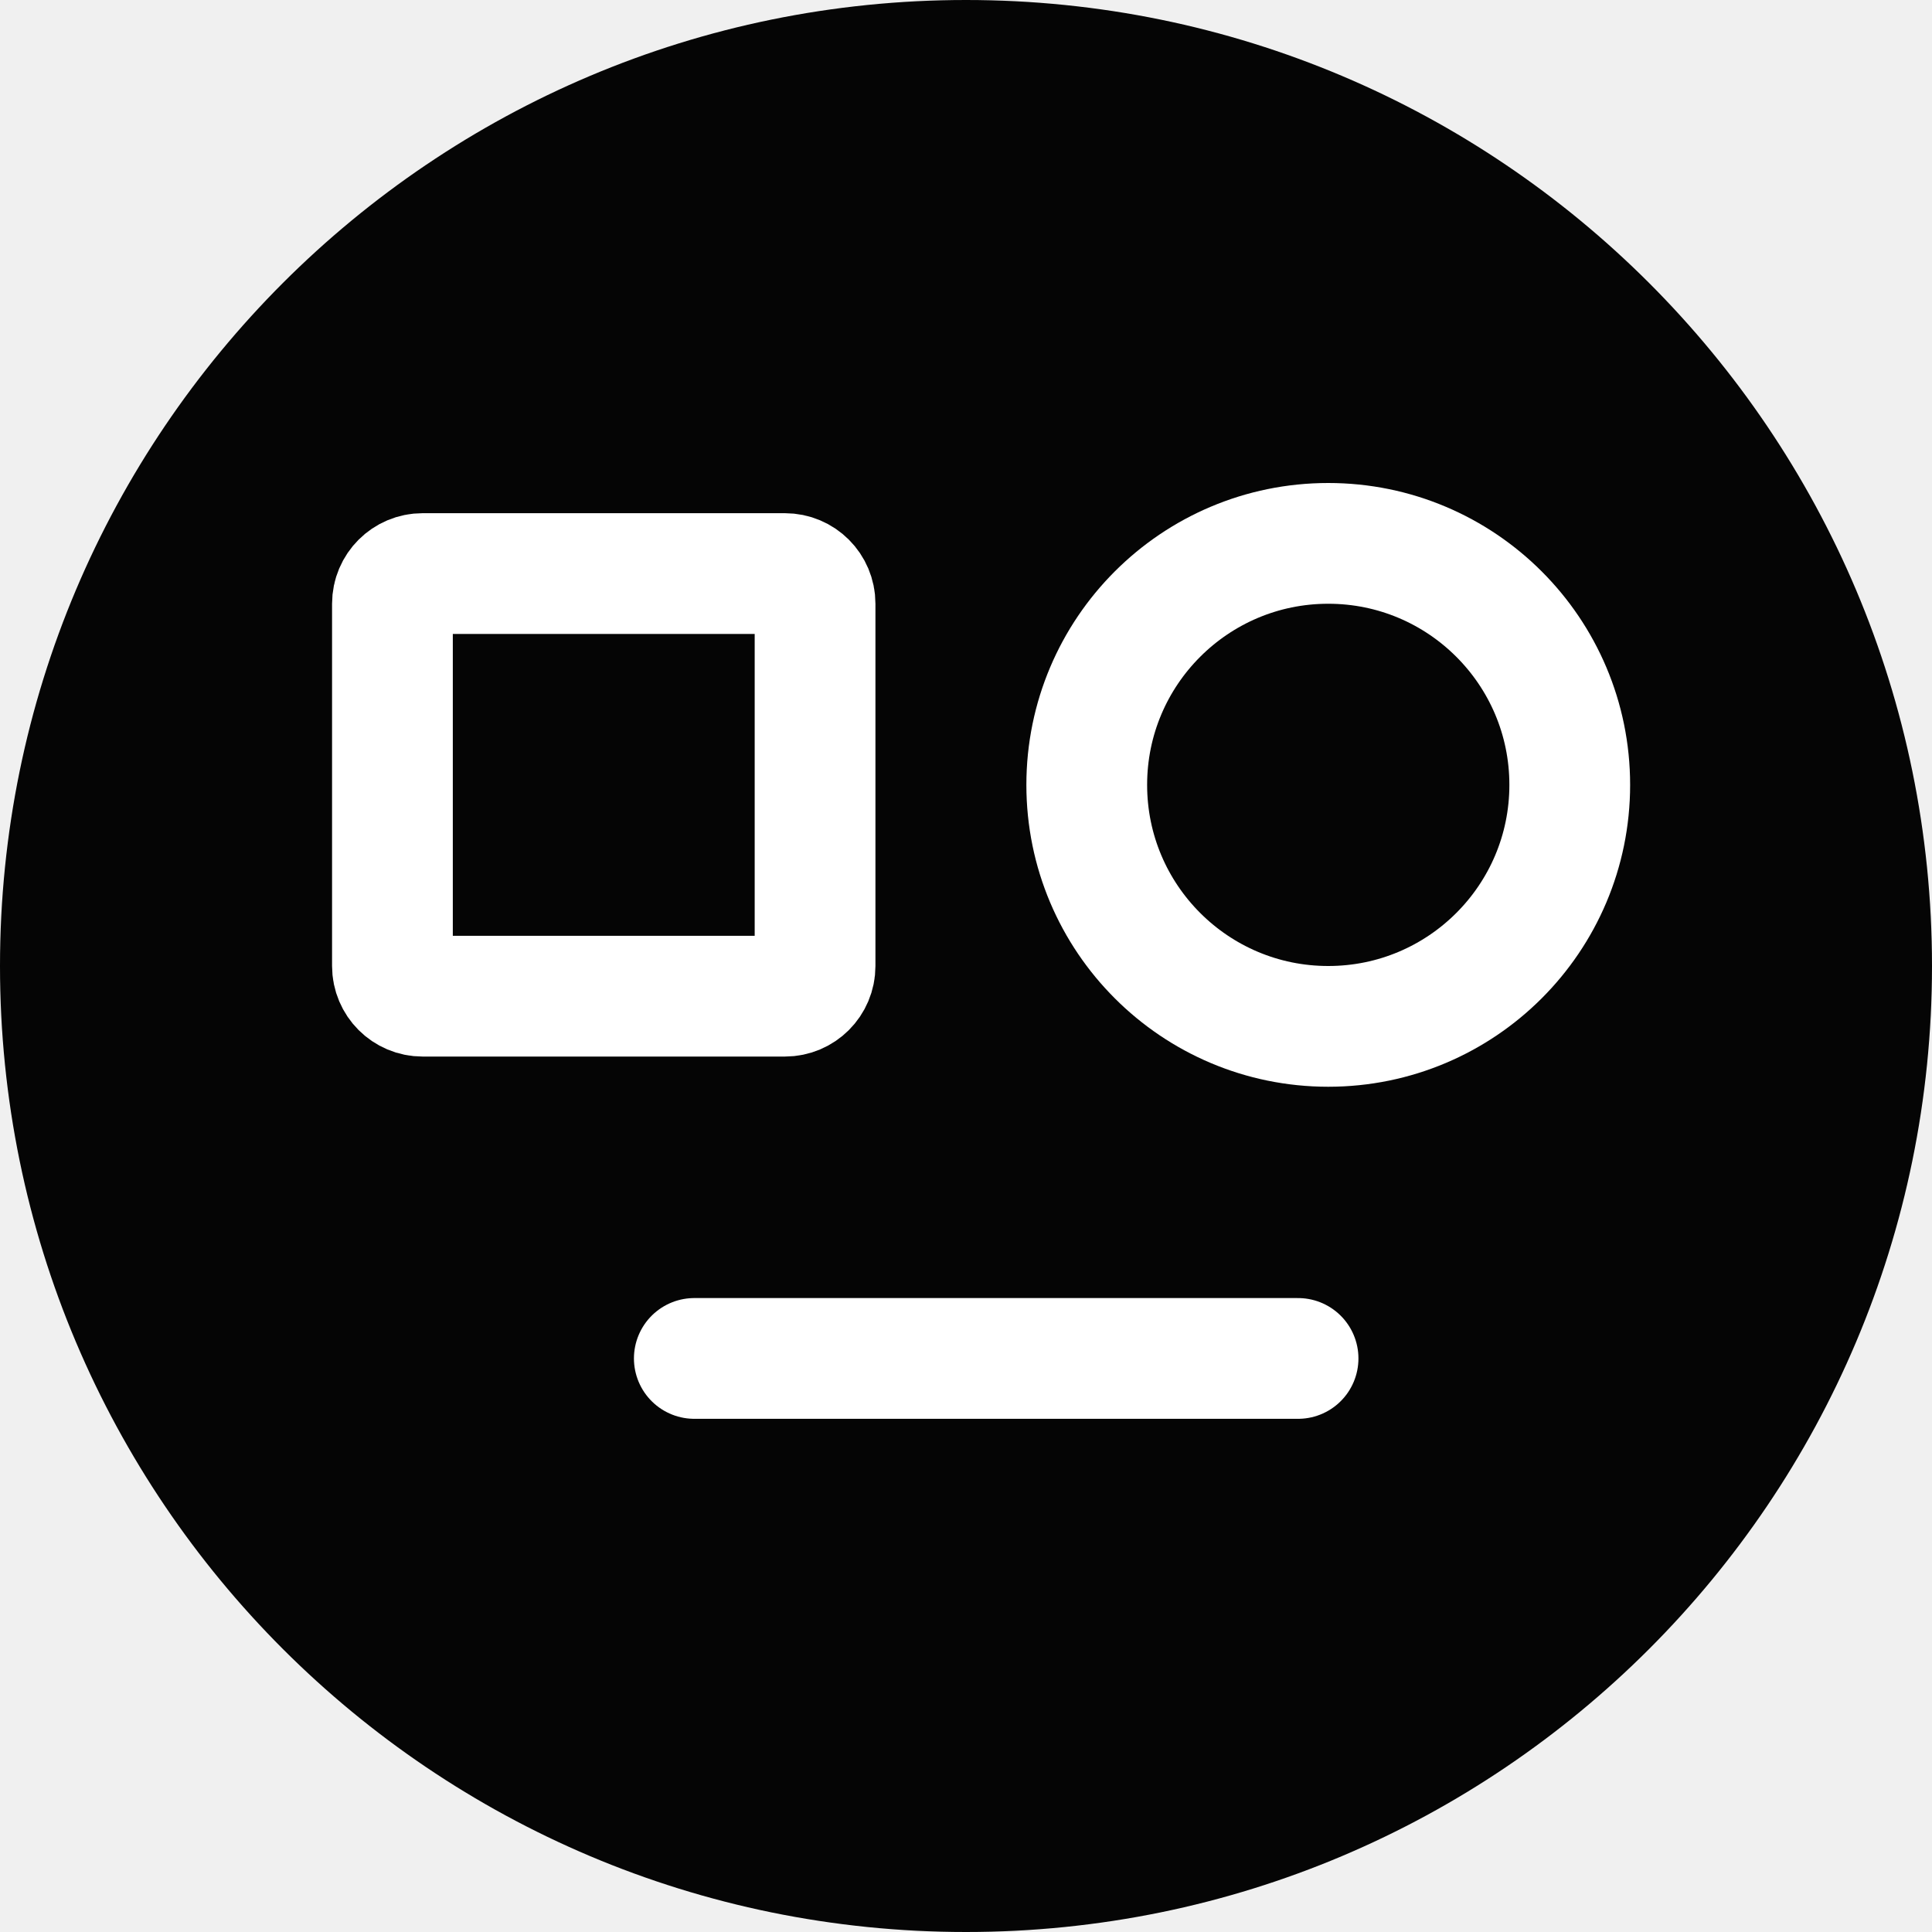
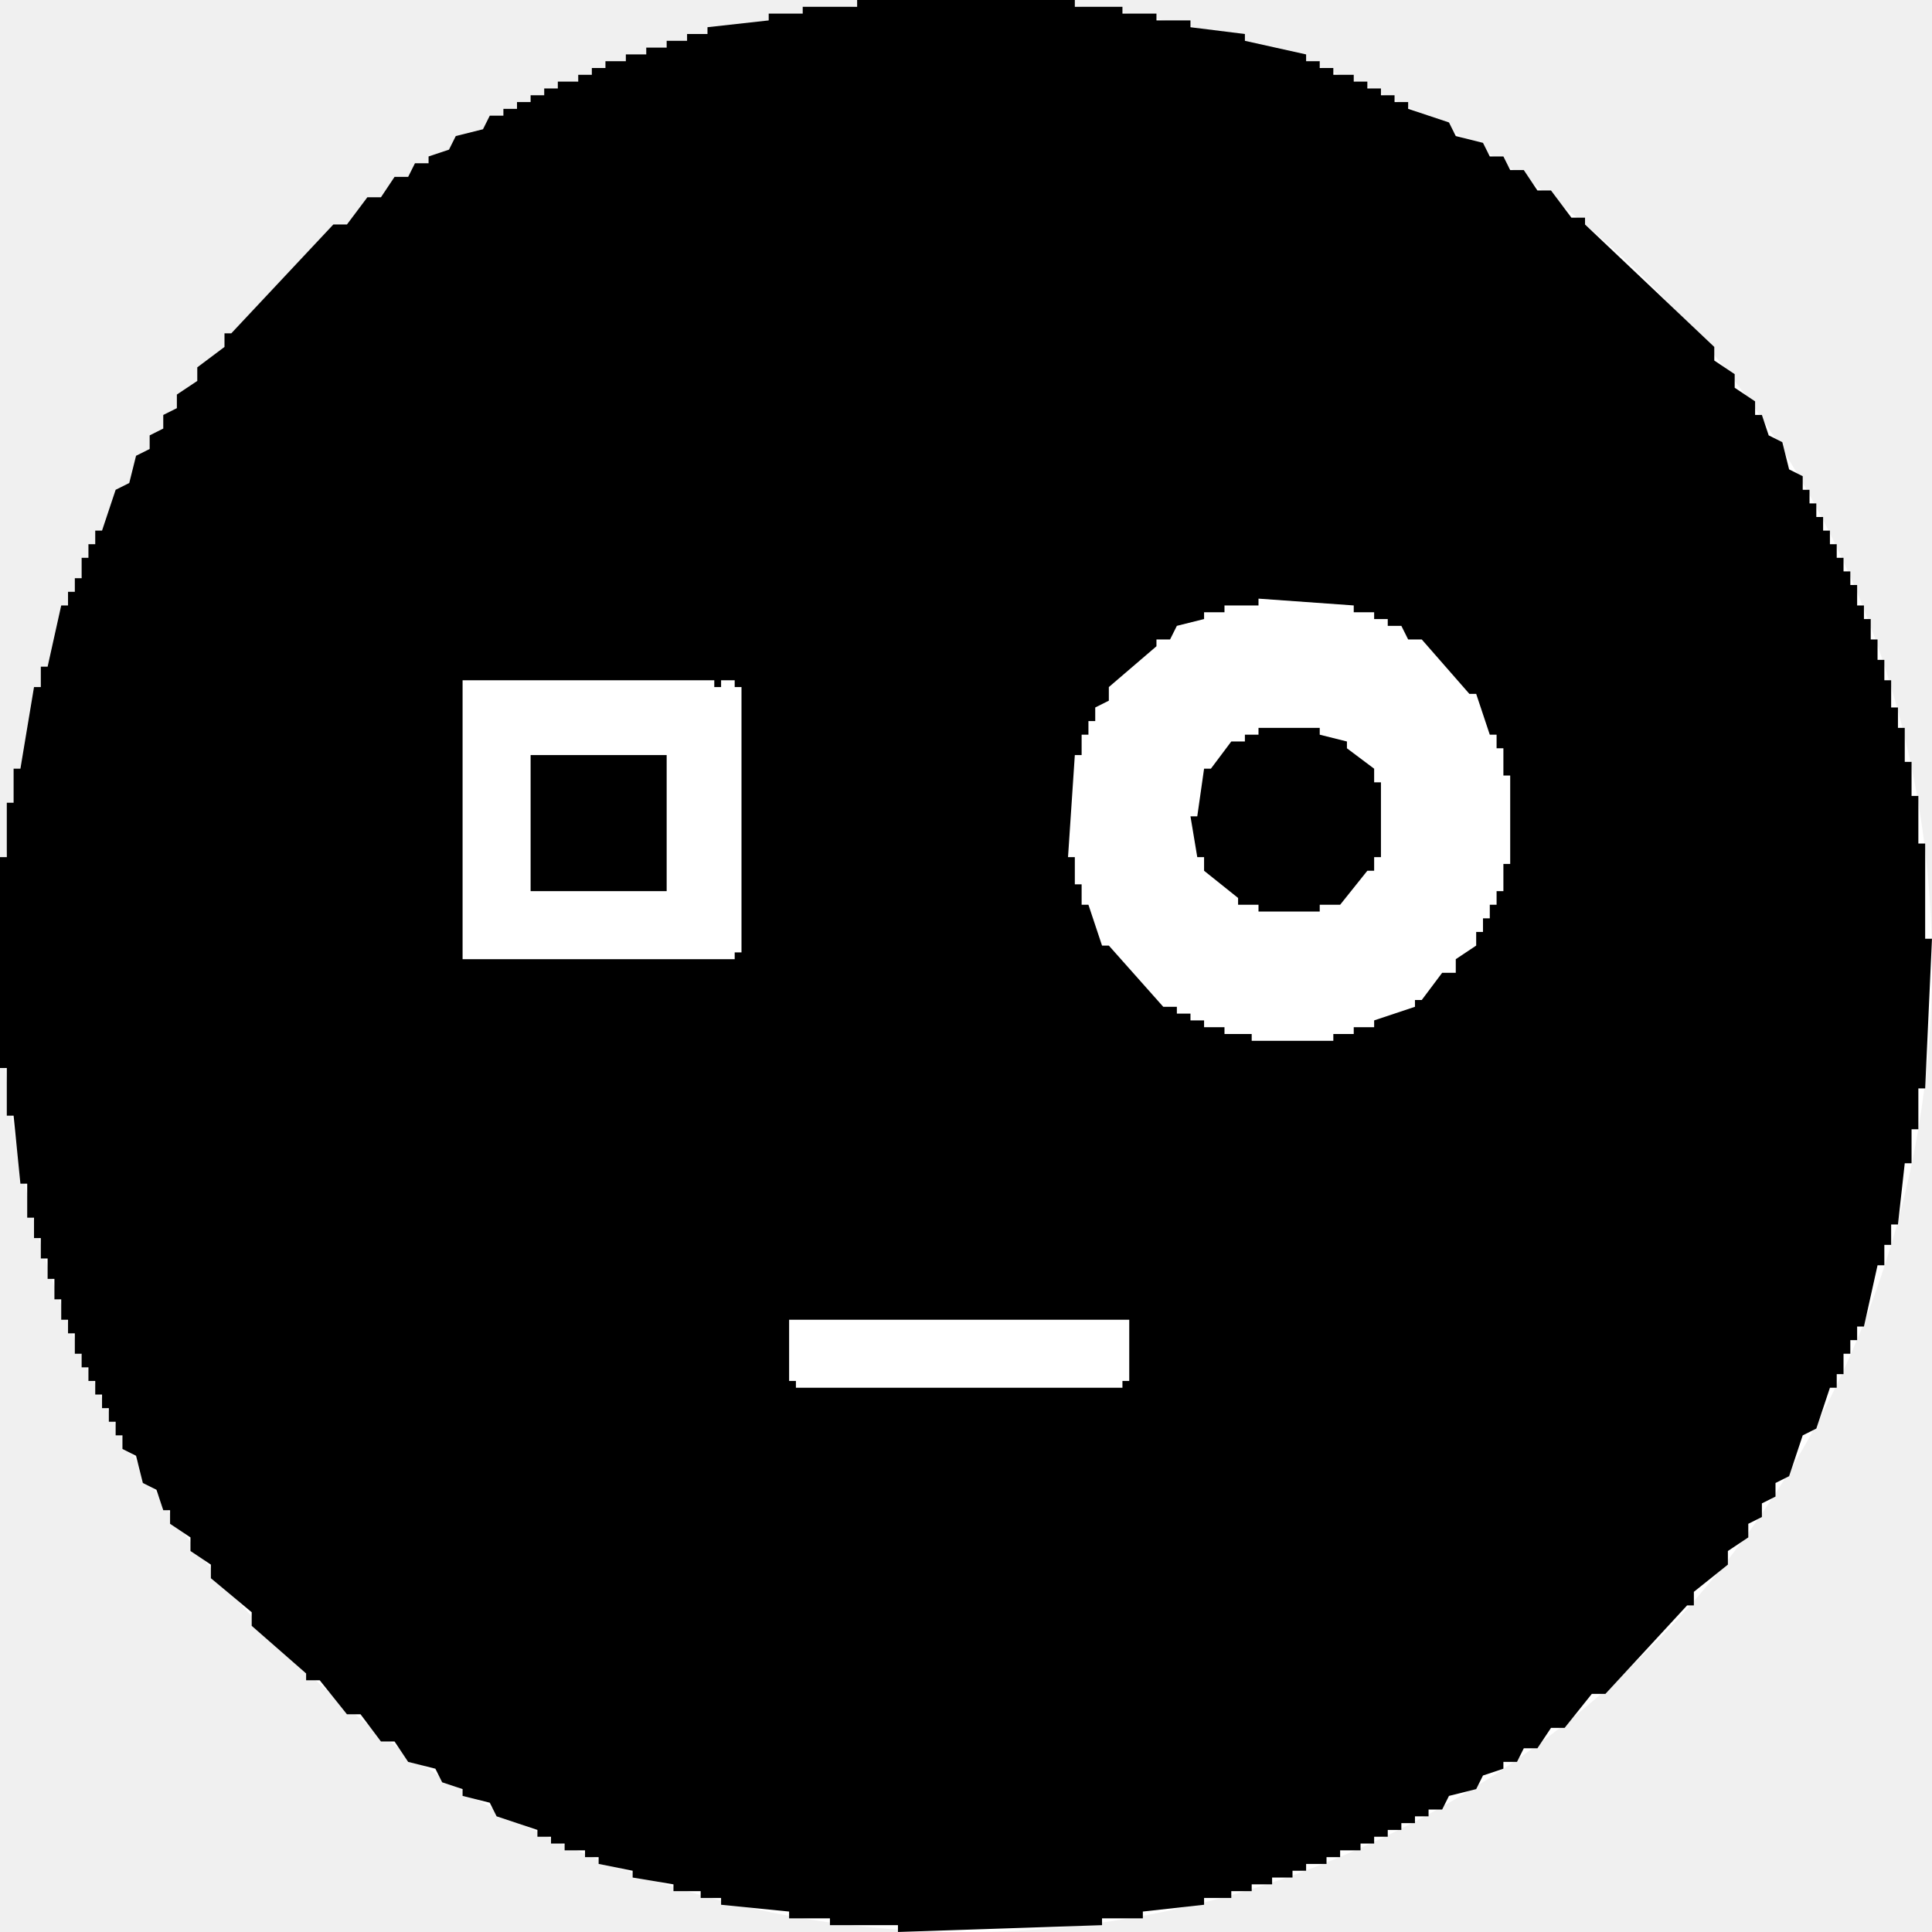
- <svg xmlns="http://www.w3.org/2000/svg" viewBox="0 0 64 64" role="img" aria-label="Olanas">
-   <circle cx="32" cy="32" r="32" fill="#050505" />
-   <rect x="13" y="19" width="14" height="14" rx="1" fill="none" stroke="#fff" stroke-width="4" />
-   <circle cx="44" cy="26" r="8" fill="none" stroke="#fff" stroke-width="4" />
-   <path d="M23 45h20" stroke="#fff" stroke-width="4" stroke-linecap="round" />
+ <svg xmlns="http://www.w3.org/2000/svg" viewBox="0 0 66 66" role="img" aria-label="Olanas">
+   <g transform="translate(-90 -222)">
+     <path fill="#ffffff" fill-rule="evenodd" opacity="1" transform="matrix(1 0 0 -1 0 600)" d="M156 345C156 363.225 141.225 378 123 378C104.775 378 90 363.225 90 345C90 326.775 104.775 312 123 312C141.225 312 156 326.775 156 345" />
+     <path fill="#000000" fill-rule="evenodd" opacity="1" transform="matrix(0.23239 0 0 0.23239 90 222)" d="M126 0L158 0L158 1L165 1L165 2L170 2L170 3L175 3L175 4L183 5L183 6L192 8L192 9L194 9L194 10L196 10L196 11L199 11L199 12L201 12L201 13L203 13L203 14L205 14L205 15L207 15L207 16L213 18L214 20L218 21L219 23L221 23L222 25L224 25L226 28L228 28L231 32L233 32L233 33L252 51L252 53L255 55L255 57L258 59L258 61L259 61L260 64L262 65L263 69L265 70L265 72L266 72L266 74L267 74L267 76L268 76L268 78L269 78L269 80L270 80L270 82L271 82L271 84L272 84L272 86L273 86L273 89L274 89L274 91L275 91L275 94L276 94L276 97L277 97L277 100L278 100L278 104L279 104L279 107L280 107L280 112L281 112L281 117L282 117L282 124L283 124L283 138L284 138L283 160L282 160L282 166L281 166L281 171L280 171L279 180L278 180L278 183L277 183L277 186L276 186L274 195L273 195L273 197L272 197L272 199L271 199L271 202L270 202L270 204L269 204L267 210L265 211L263 217L261 218L261 220L259 221L259 223L257 224L257 226L254 228L254 230L249 234L249 236L248 236L236 249L234 249L230 254L228 254L226 257L224 257L223 259L221 259L221 260L218 261L217 263L213 264L212 266L210 266L210 267L208 267L208 268L206 268L206 269L204 269L204 270L202 270L202 271L200 271L200 272L197 272L197 273L195 273L195 274L192 274L192 275L190 275L190 276L187 276L187 277L184 277L184 278L181 278L181 279L177 279L177 280L168 281L168 282L162 282L162 283L132 284L132 283L122 283L122 282L116 282L116 281L106 280L106 279L103 279L103 278L99 278L99 277L93 276L93 275L88 274L88 273L86 273L86 272L83 272L83 271L81 271L81 270L79 270L79 269L73 267L72 265L68 264L68 263L65 262L64 260L60 259L58 256L56 256L53 252L51 252L47 247L45 247L45 246L37 239L37 237L31 232L31 230L28 228L28 226L25 224L25 222L24 222L23 219L21 218L20 214L18 213L18 211L17 211L17 209L16 209L16 207L15 207L15 205L14 205L14 203L13 203L13 201L12 201L12 199L11 199L11 196L10 196L10 194L9 194L9 191L8 191L8 188L7 188L7 185L6 185L6 182L5 182L5 179L4 179L4 174L3 174L2 164L1 164L1 157L0 157L0 126L1 126L1 118L2 118L2 113L3 113L5 101L6 101L6 98L7 98L9 89L10 89L10 87L11 87L11 85L12 85L12 82L13 82L13 80L14 80L14 78L15 78L17 72L19 71L20 67L22 66L22 64L24 63L24 61L26 60L26 58L29 56L29 54L33 51L33 49L34 49L49 33L51 33L54 29L56 29L58 26L60 26L61 24L63 24L63 23L66 22L67 20L71 19L72 17L74 17L74 16L76 16L76 15L78 15L78 14L80 14L80 13L82 13L82 12L85 12L85 11L87 11L87 10L89 10L89 9L92 9L92 8L95 8L95 7L98 7L98 6L101 6L101 5L104 5L104 4L113 3L113 2L118 2L118 1L126 1ZM185 88L185 89L180 89L180 90L177 90L177 91L173 92L172 94L170 94L170 95L163 101L163 103L161 104L161 106L160 106L160 108L159 108L159 111L158 111L157 126L158 126L158 130L159 130L159 133L160 133L162 139L163 139L171 148L173 148L173 149L175 149L175 150L177 150L177 151L180 151L180 152L184 152L184 153L196 153L196 152L199 152L199 151L202 151L202 150L208 148L208 147L209 147L212 143L214 143L214 141L217 139L217 137L218 137L218 135L219 135L219 133L220 133L220 131L221 131L221 127L222 127L222 114L221 114L221 110L220 110L220 108L219 108L217 102L216 102L209 94L207 94L206 92L204 92L204 91L202 91L202 90L199 90L199 89ZM68 100L68 141L108 141L108 140L109 140L109 101L108 101L108 100L106 100L106 101L105 101L105 100ZM185 107L194 107L194 108L198 109L198 110L202 113L202 115L203 115L203 126L202 126L202 128L201 128L197 133L194 133L194 134L185 134L185 133L182 133L182 132L177 128L177 126L176 126L175 120L176 120L177 113L178 113L181 109L183 109L183 108L185 108ZM78 111L98 111L98 131L78 131ZM116 194L116 203L117 203L117 204L165 204L165 203L166 203L166 194Z" />
+   </g>
</svg>
